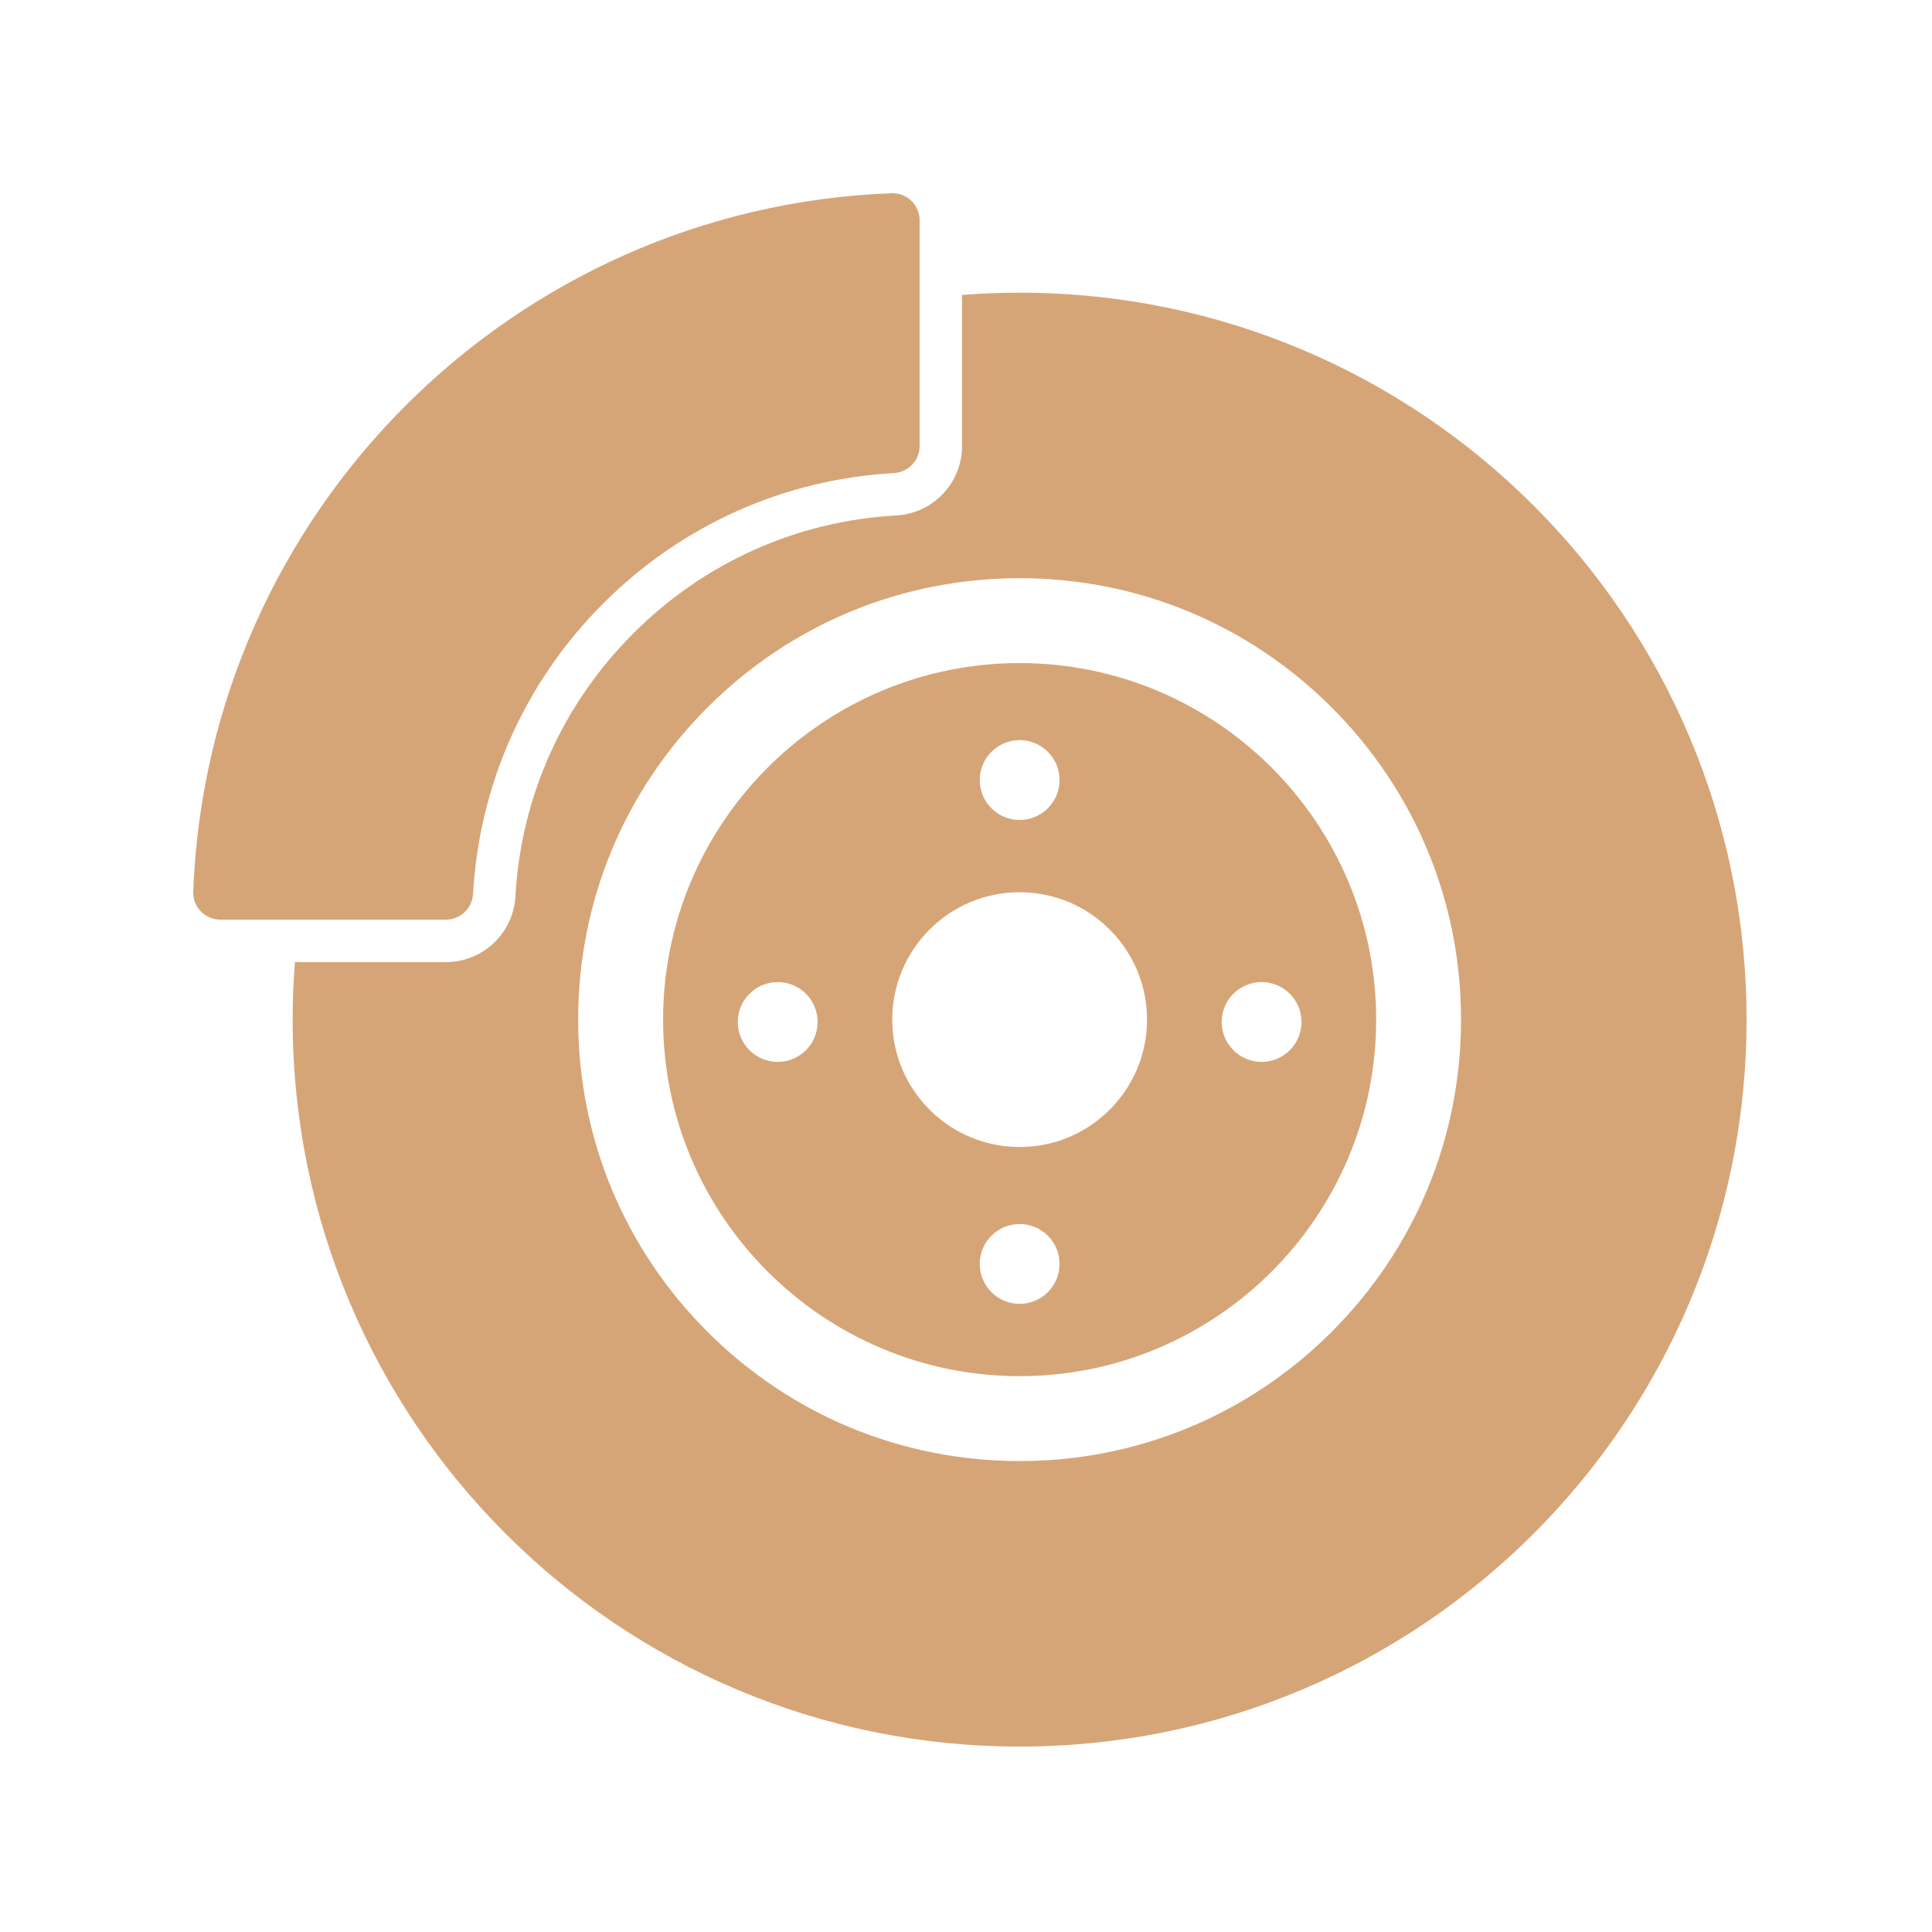
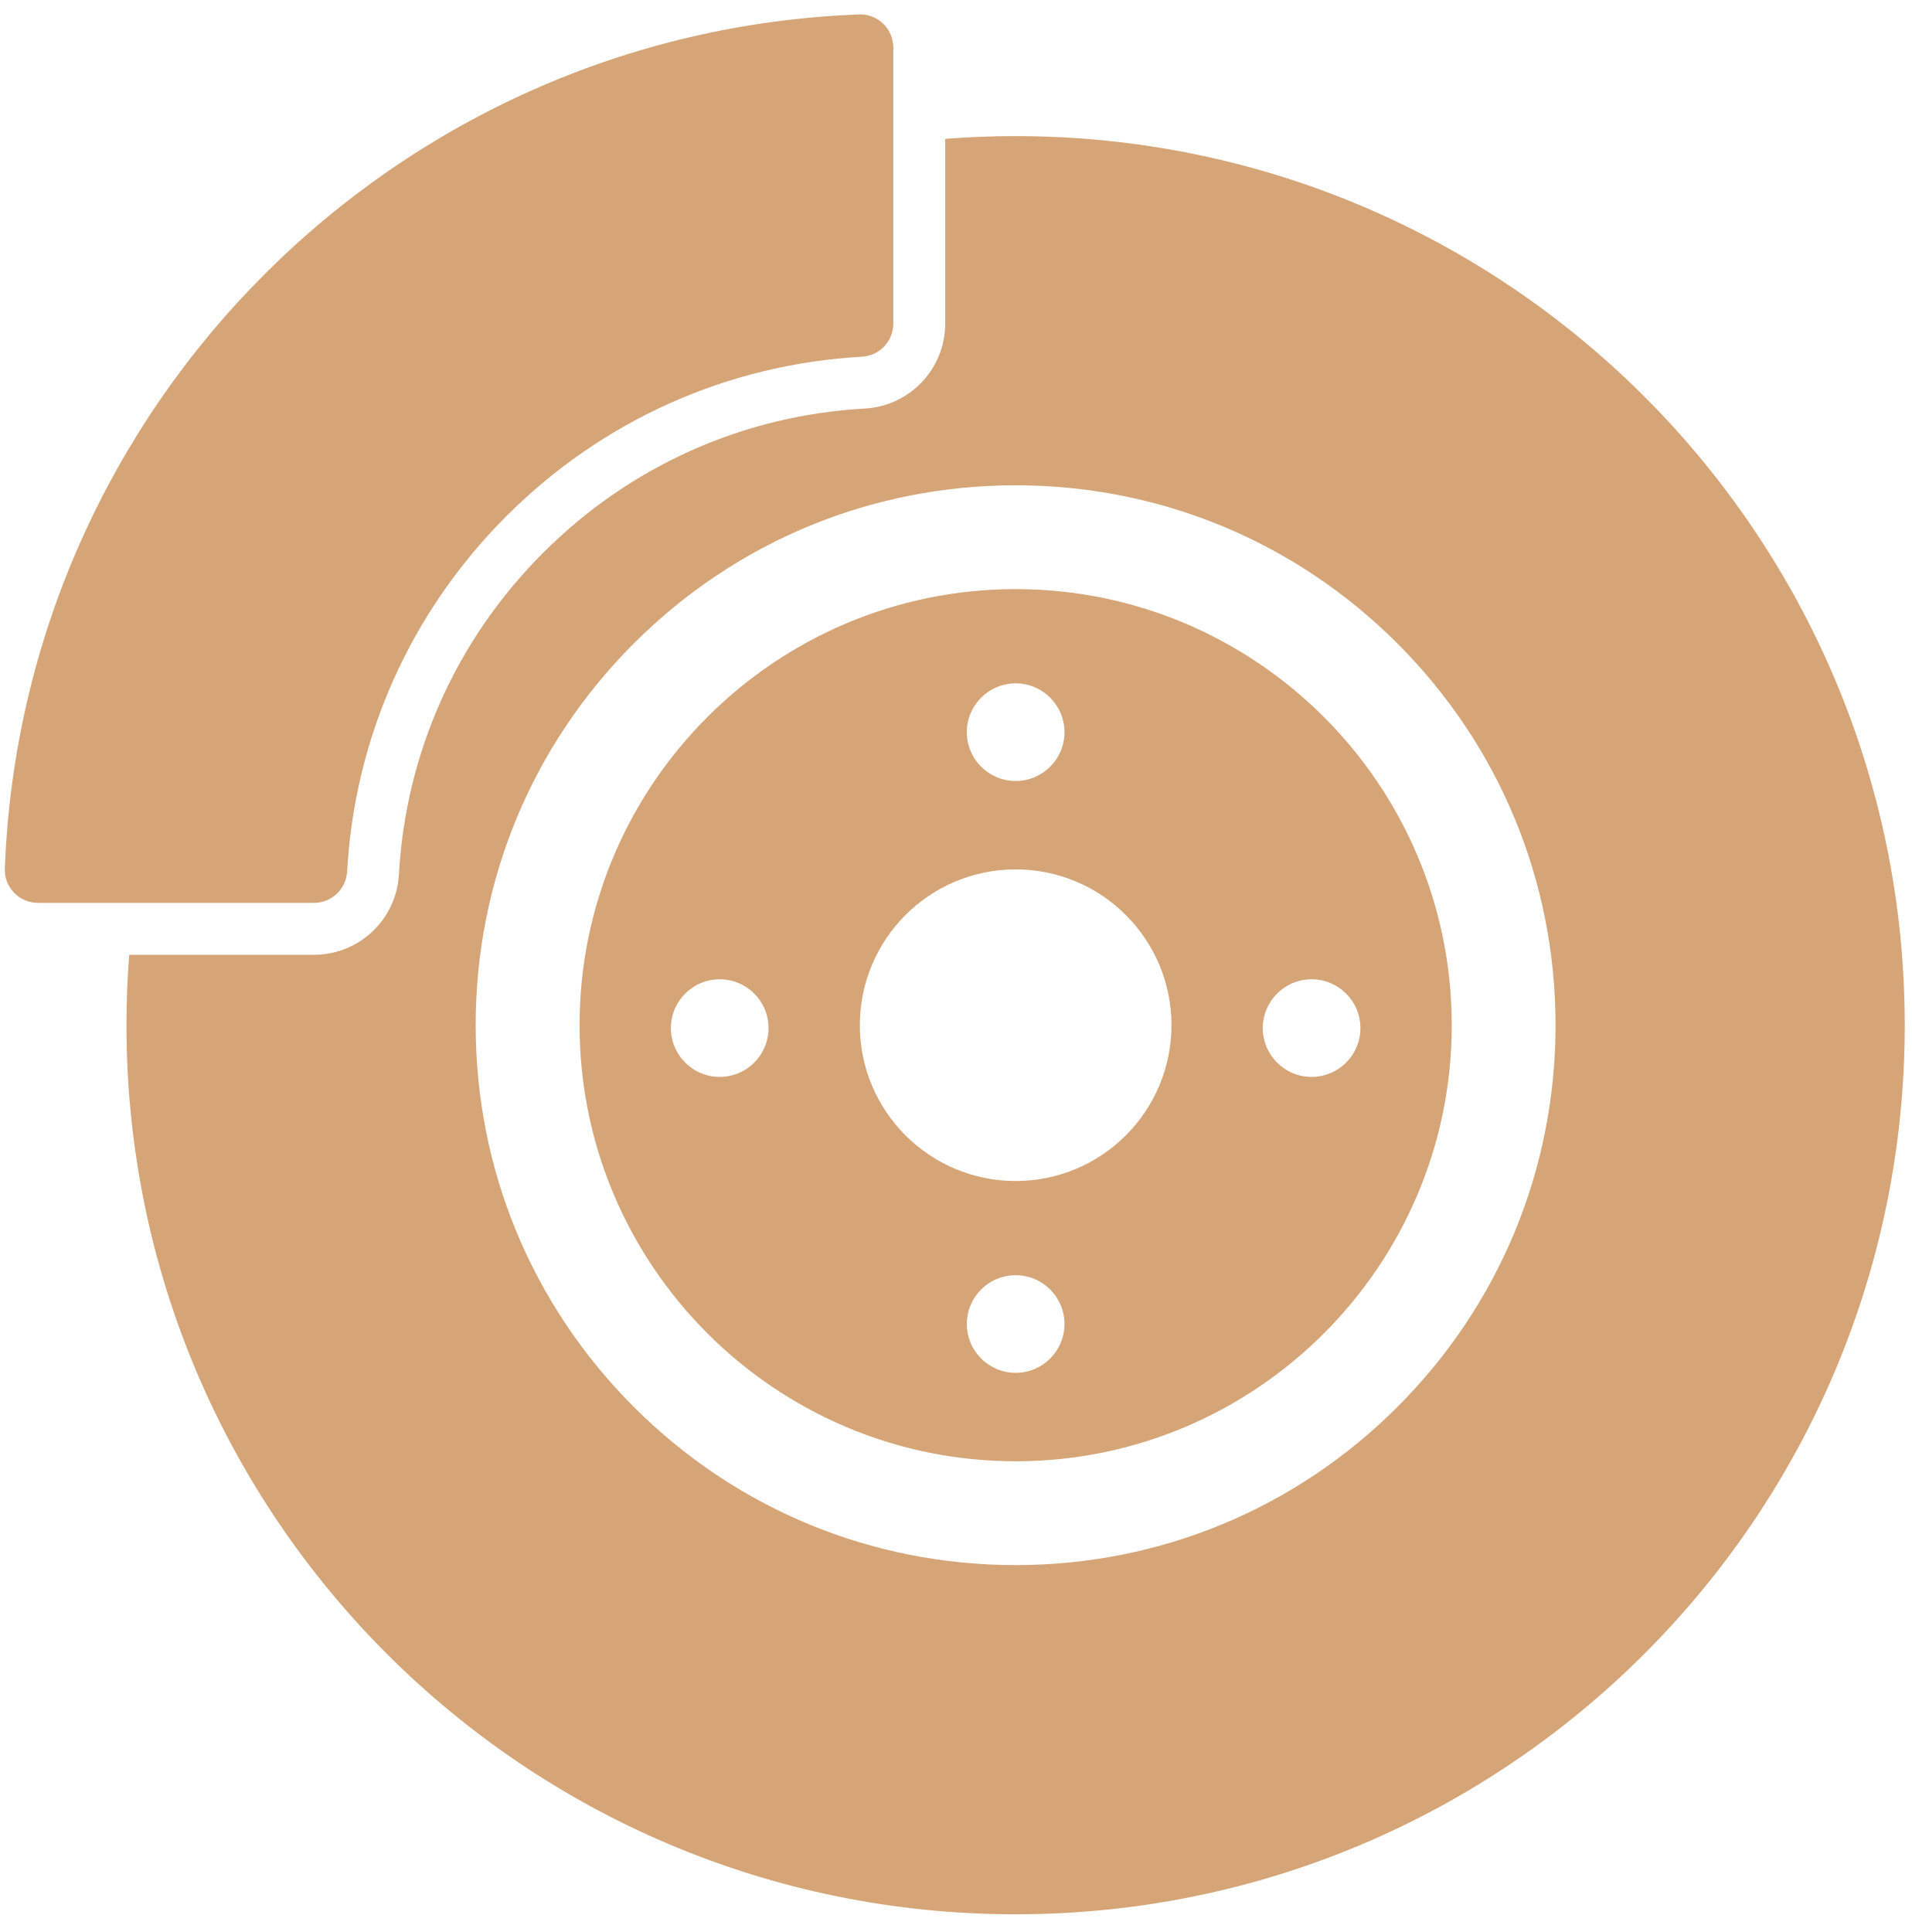
- <svg xmlns="http://www.w3.org/2000/svg" width="100" height="100" viewBox="0 0 100 100" fill="none">
-   <path d="M52.775 15.149C51.772 15.149 50.779 15.189 49.796 15.266V23.083C49.796 24.992 48.302 26.572 46.396 26.679C43.832 26.823 41.356 27.422 39.038 28.46C36.715 29.501 34.61 30.955 32.782 32.783C30.954 34.611 29.5 36.716 28.459 39.039C27.421 41.357 26.822 43.833 26.678 46.397C26.571 48.303 24.991 49.797 23.081 49.797H15.265C15.188 50.779 15.148 51.773 15.148 52.776C15.148 73.556 31.994 90.402 52.775 90.402C73.555 90.402 90.401 73.556 90.401 52.776C90.401 31.995 73.555 15.149 52.775 15.149ZM68.931 68.932C64.615 73.247 58.878 75.624 52.775 75.624C46.671 75.624 40.934 73.247 36.618 68.932C32.303 64.616 29.926 58.879 29.926 52.776C29.926 46.672 32.303 40.935 36.618 36.62C40.934 32.304 46.671 29.927 52.775 29.927C58.877 29.927 64.615 32.304 68.931 36.62C73.246 40.935 75.623 46.672 75.623 52.776C75.623 58.879 73.246 64.616 68.931 68.932Z" fill="#D6A577" />
-   <path d="M52.777 34.321C42.601 34.321 34.322 42.6 34.322 52.776C34.322 62.951 42.601 71.23 52.777 71.23C62.953 71.23 71.231 62.951 71.231 52.776C71.231 42.6 62.952 34.321 52.777 34.321ZM52.777 38.309C53.917 38.309 54.842 39.234 54.842 40.375C54.842 41.516 53.918 42.441 52.777 42.441C51.636 42.441 50.711 41.516 50.711 40.375C50.711 39.234 51.636 38.309 52.777 38.309ZM40.253 54.964C39.113 54.964 38.188 54.039 38.188 52.898C38.188 51.757 39.112 50.832 40.253 50.832C41.394 50.832 42.319 51.757 42.319 52.898C42.319 54.039 41.394 54.964 40.253 54.964ZM52.777 67.487C51.636 67.487 50.711 66.562 50.711 65.421C50.711 64.281 51.636 63.356 52.777 63.356C53.917 63.356 54.842 64.281 54.842 65.421C54.842 66.562 53.917 67.487 52.777 67.487ZM52.777 59.369C49.135 59.369 46.183 56.417 46.183 52.776C46.183 49.134 49.135 46.182 52.777 46.182C56.418 46.182 59.37 49.134 59.37 52.776C59.37 56.417 56.418 59.369 52.777 59.369ZM67.366 52.898C67.366 54.039 66.441 54.964 65.3 54.964C64.159 54.964 63.234 54.039 63.234 52.898C63.234 51.757 64.159 50.832 65.3 50.832C66.441 50.832 67.366 51.757 67.366 52.898Z" fill="#D6A577" />
-   <path d="M11.406 47.6H15.503H23.082C23.828 47.6 24.444 47.018 24.485 46.274C24.804 40.588 27.171 35.288 31.229 31.229C35.288 27.171 40.588 24.805 46.274 24.486C47.018 24.444 47.6 23.828 47.6 23.083V15.503V11.406C47.6 10.63 46.972 10 46.203 10C46.185 10 46.167 10 46.149 10.001C26.522 10.745 10.745 26.522 10.001 46.149C9.971 46.943 10.612 47.6 11.406 47.6Z" fill="#D6A577" />
+ <svg xmlns="http://www.w3.org/2000/svg" width="95" height="96" viewBox="0 0 95 96" fill="none">
+   <path d="M50.462 6.763C49.285 6.763 48.119 6.809 46.965 6.9V16.077C46.965 18.32 45.211 20.175 42.973 20.3C39.962 20.469 37.056 21.173 34.334 22.391C31.606 23.613 29.134 25.321 26.988 27.467C24.842 29.613 23.134 32.085 21.912 34.813C20.694 37.535 19.99 40.441 19.821 43.452C19.695 45.69 17.841 47.444 15.598 47.444H6.421C6.33 48.598 6.284 49.764 6.284 50.942C6.284 75.341 26.063 95.12 50.462 95.12C74.862 95.12 94.641 75.341 94.641 50.942C94.641 26.542 74.862 6.763 50.462 6.763ZM69.432 69.911C64.365 74.978 57.628 77.769 50.462 77.769C43.297 77.769 36.56 74.978 31.493 69.911C26.426 64.844 23.635 58.108 23.635 50.942C23.635 43.776 26.426 37.039 31.493 31.972C36.56 26.905 43.297 24.114 50.462 24.114C57.628 24.114 64.365 26.905 69.432 31.972C74.499 37.039 77.29 43.776 77.29 50.942C77.29 58.108 74.499 64.844 69.432 69.911Z" fill="#D6A577" />
+   <path d="M50.465 29.273C38.517 29.273 28.797 38.994 28.797 50.942C28.797 62.889 38.517 72.61 50.465 72.61C62.413 72.61 72.133 62.889 72.133 50.942C72.133 38.994 62.413 29.273 50.465 29.273ZM50.465 33.956C51.804 33.956 52.891 35.041 52.891 36.381C52.891 37.721 51.805 38.807 50.465 38.807C49.125 38.807 48.039 37.721 48.039 36.381C48.039 35.042 49.125 33.956 50.465 33.956ZM35.761 53.511C34.421 53.511 33.335 52.425 33.335 51.085C33.335 49.746 34.421 48.66 35.761 48.66C37.1 48.66 38.186 49.746 38.186 51.085C38.186 52.425 37.1 53.511 35.761 53.511ZM50.465 68.215C49.126 68.215 48.039 67.129 48.039 65.79C48.039 64.45 49.125 63.364 50.465 63.364C51.804 63.364 52.891 64.45 52.891 65.79C52.891 67.129 51.804 68.215 50.465 68.215ZM50.465 58.684C46.189 58.684 42.723 55.217 42.723 50.942C42.723 46.666 46.189 43.2 50.465 43.2C54.741 43.2 58.207 46.666 58.207 50.942C58.207 55.217 54.741 58.684 50.465 58.684ZM67.595 51.085C67.595 52.425 66.509 53.511 65.169 53.511C63.83 53.511 62.744 52.425 62.744 51.085C62.744 49.746 63.83 48.66 65.169 48.66C66.509 48.66 67.595 49.746 67.595 51.085Z" fill="#D6A577" />
+   <path d="M1.89 44.864H6.7H15.6C16.475 44.864 17.198 44.181 17.247 43.307C17.621 36.632 20.4 30.409 25.165 25.643C29.931 20.877 36.154 18.099 42.829 17.725C43.703 17.676 44.387 16.953 44.387 16.077V7.178V2.368C44.387 1.457 43.649 0.716 42.746 0.716C42.725 0.716 42.705 0.717 42.684 0.718C19.638 1.591 1.113 20.116 0.24 43.161C0.205 44.093 0.958 44.864 1.89 44.864Z" fill="#D6A577" />
</svg>
